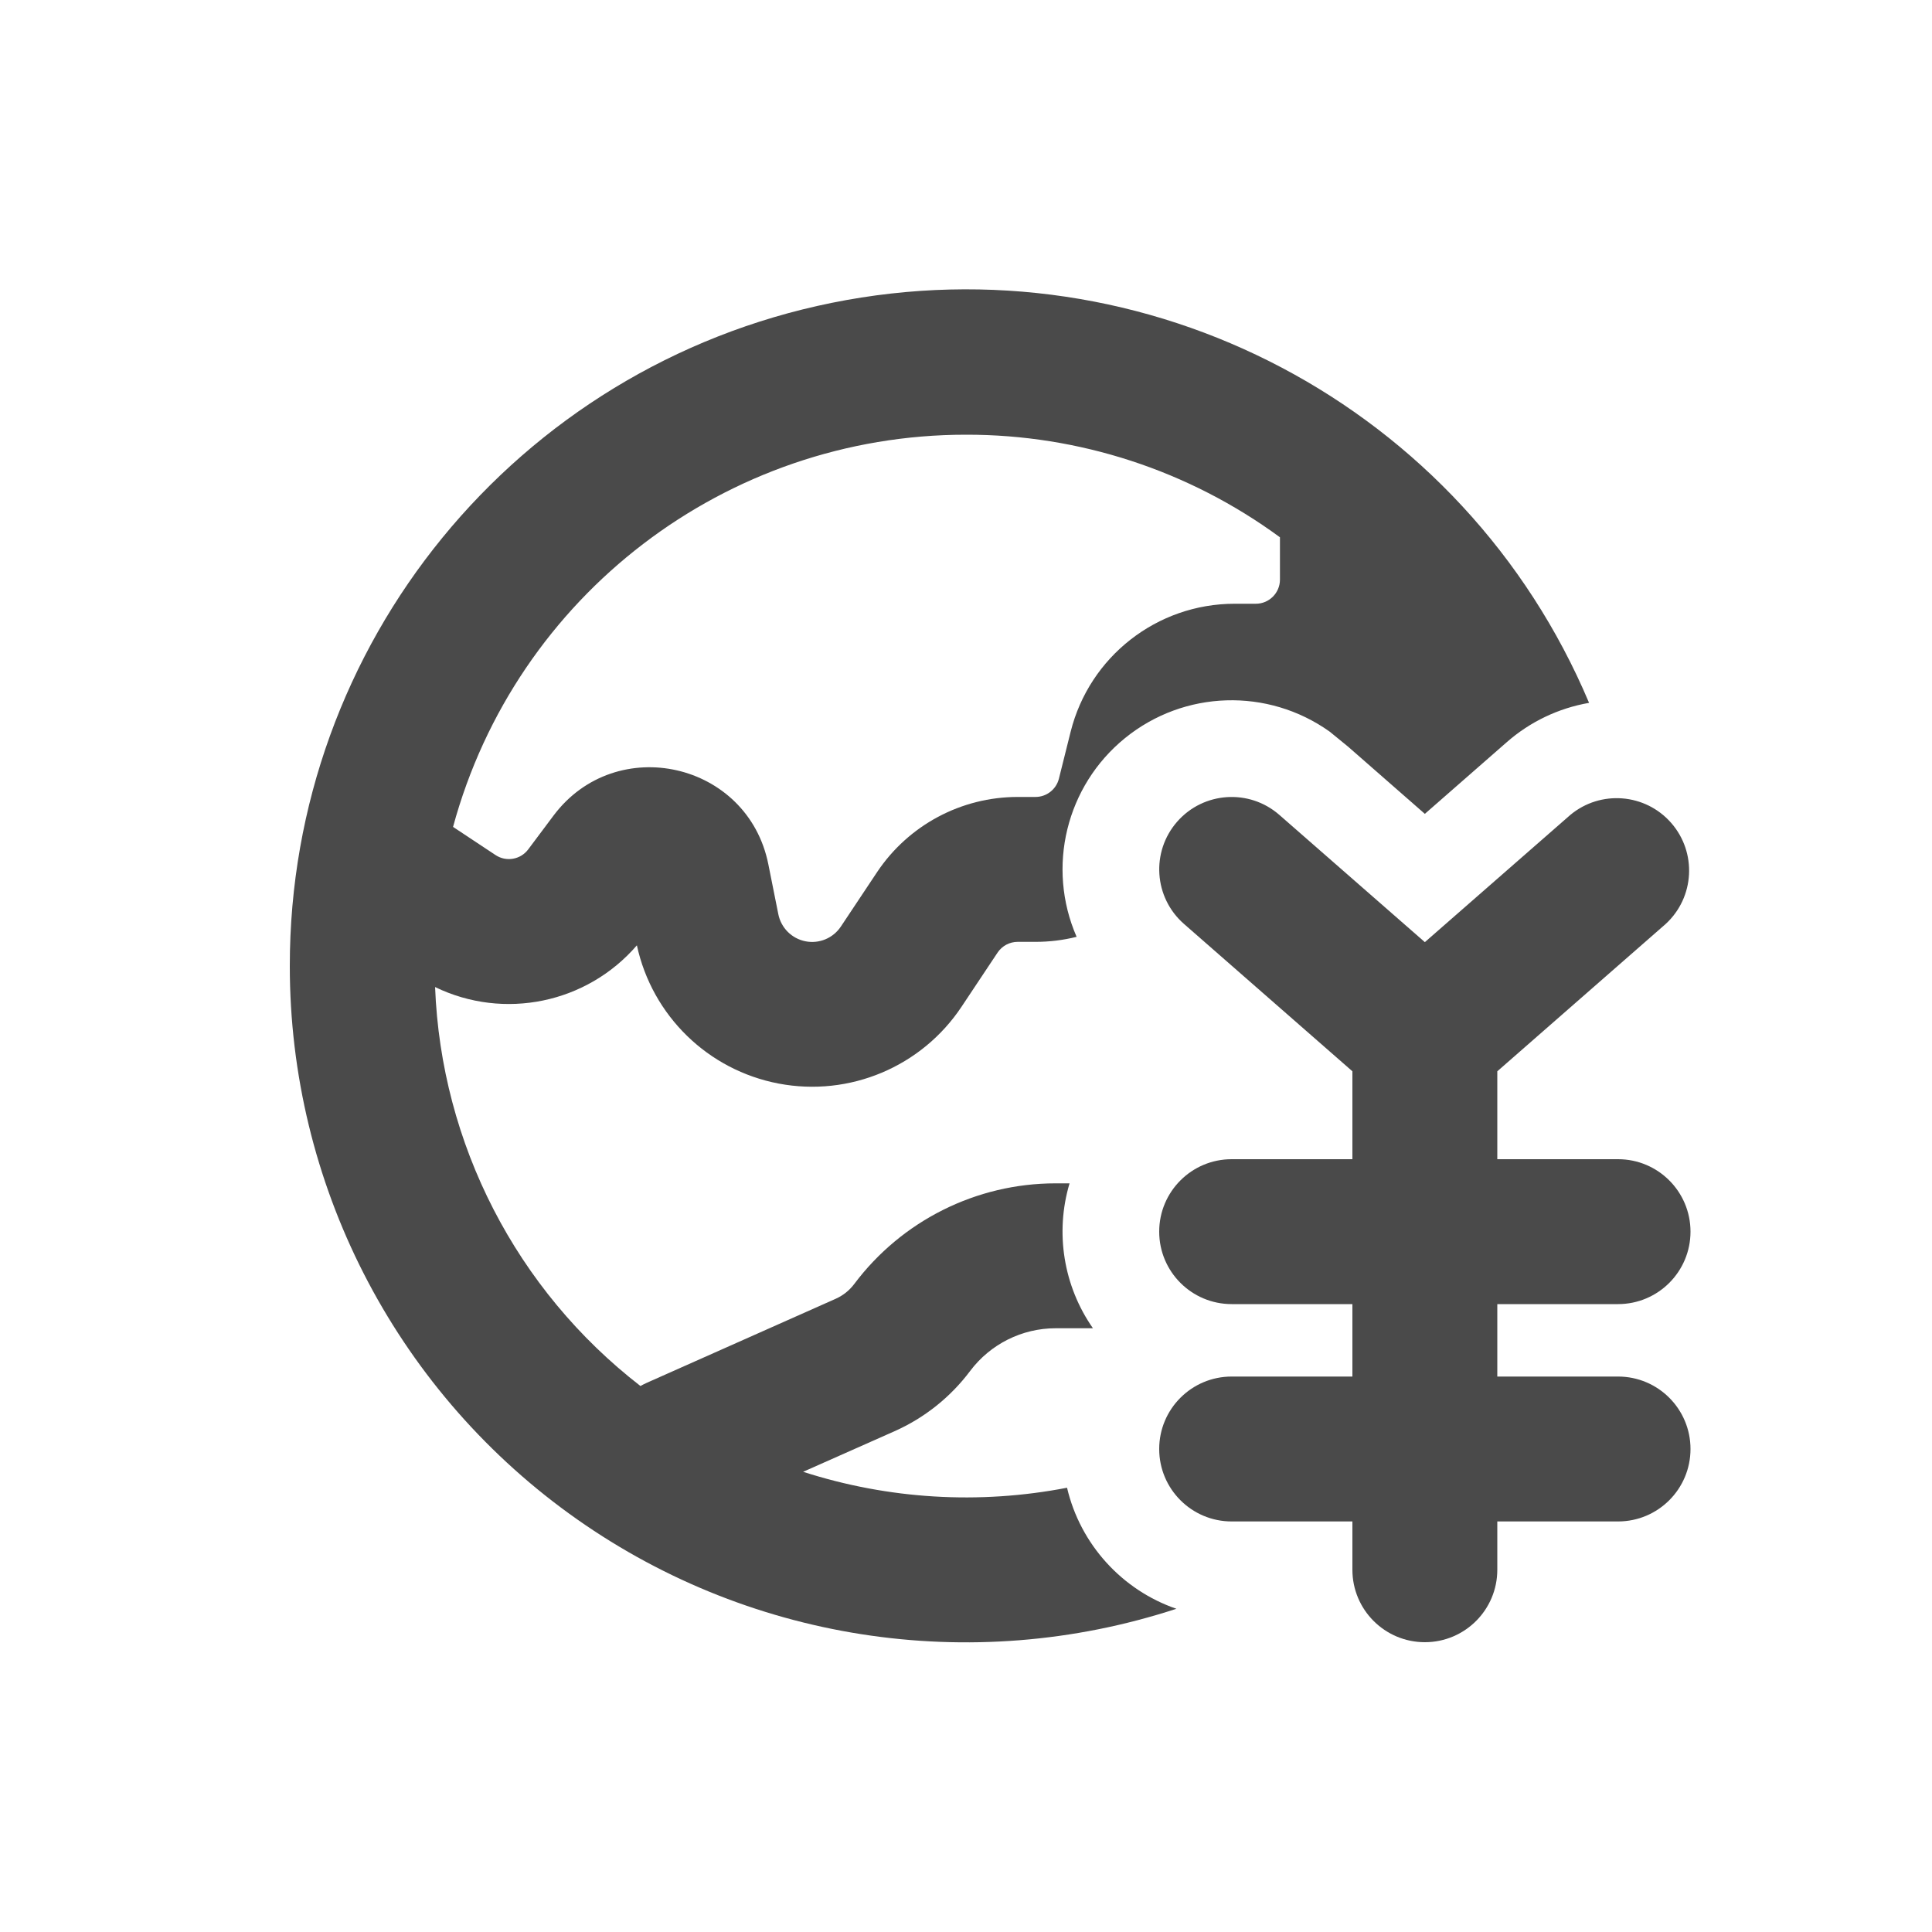
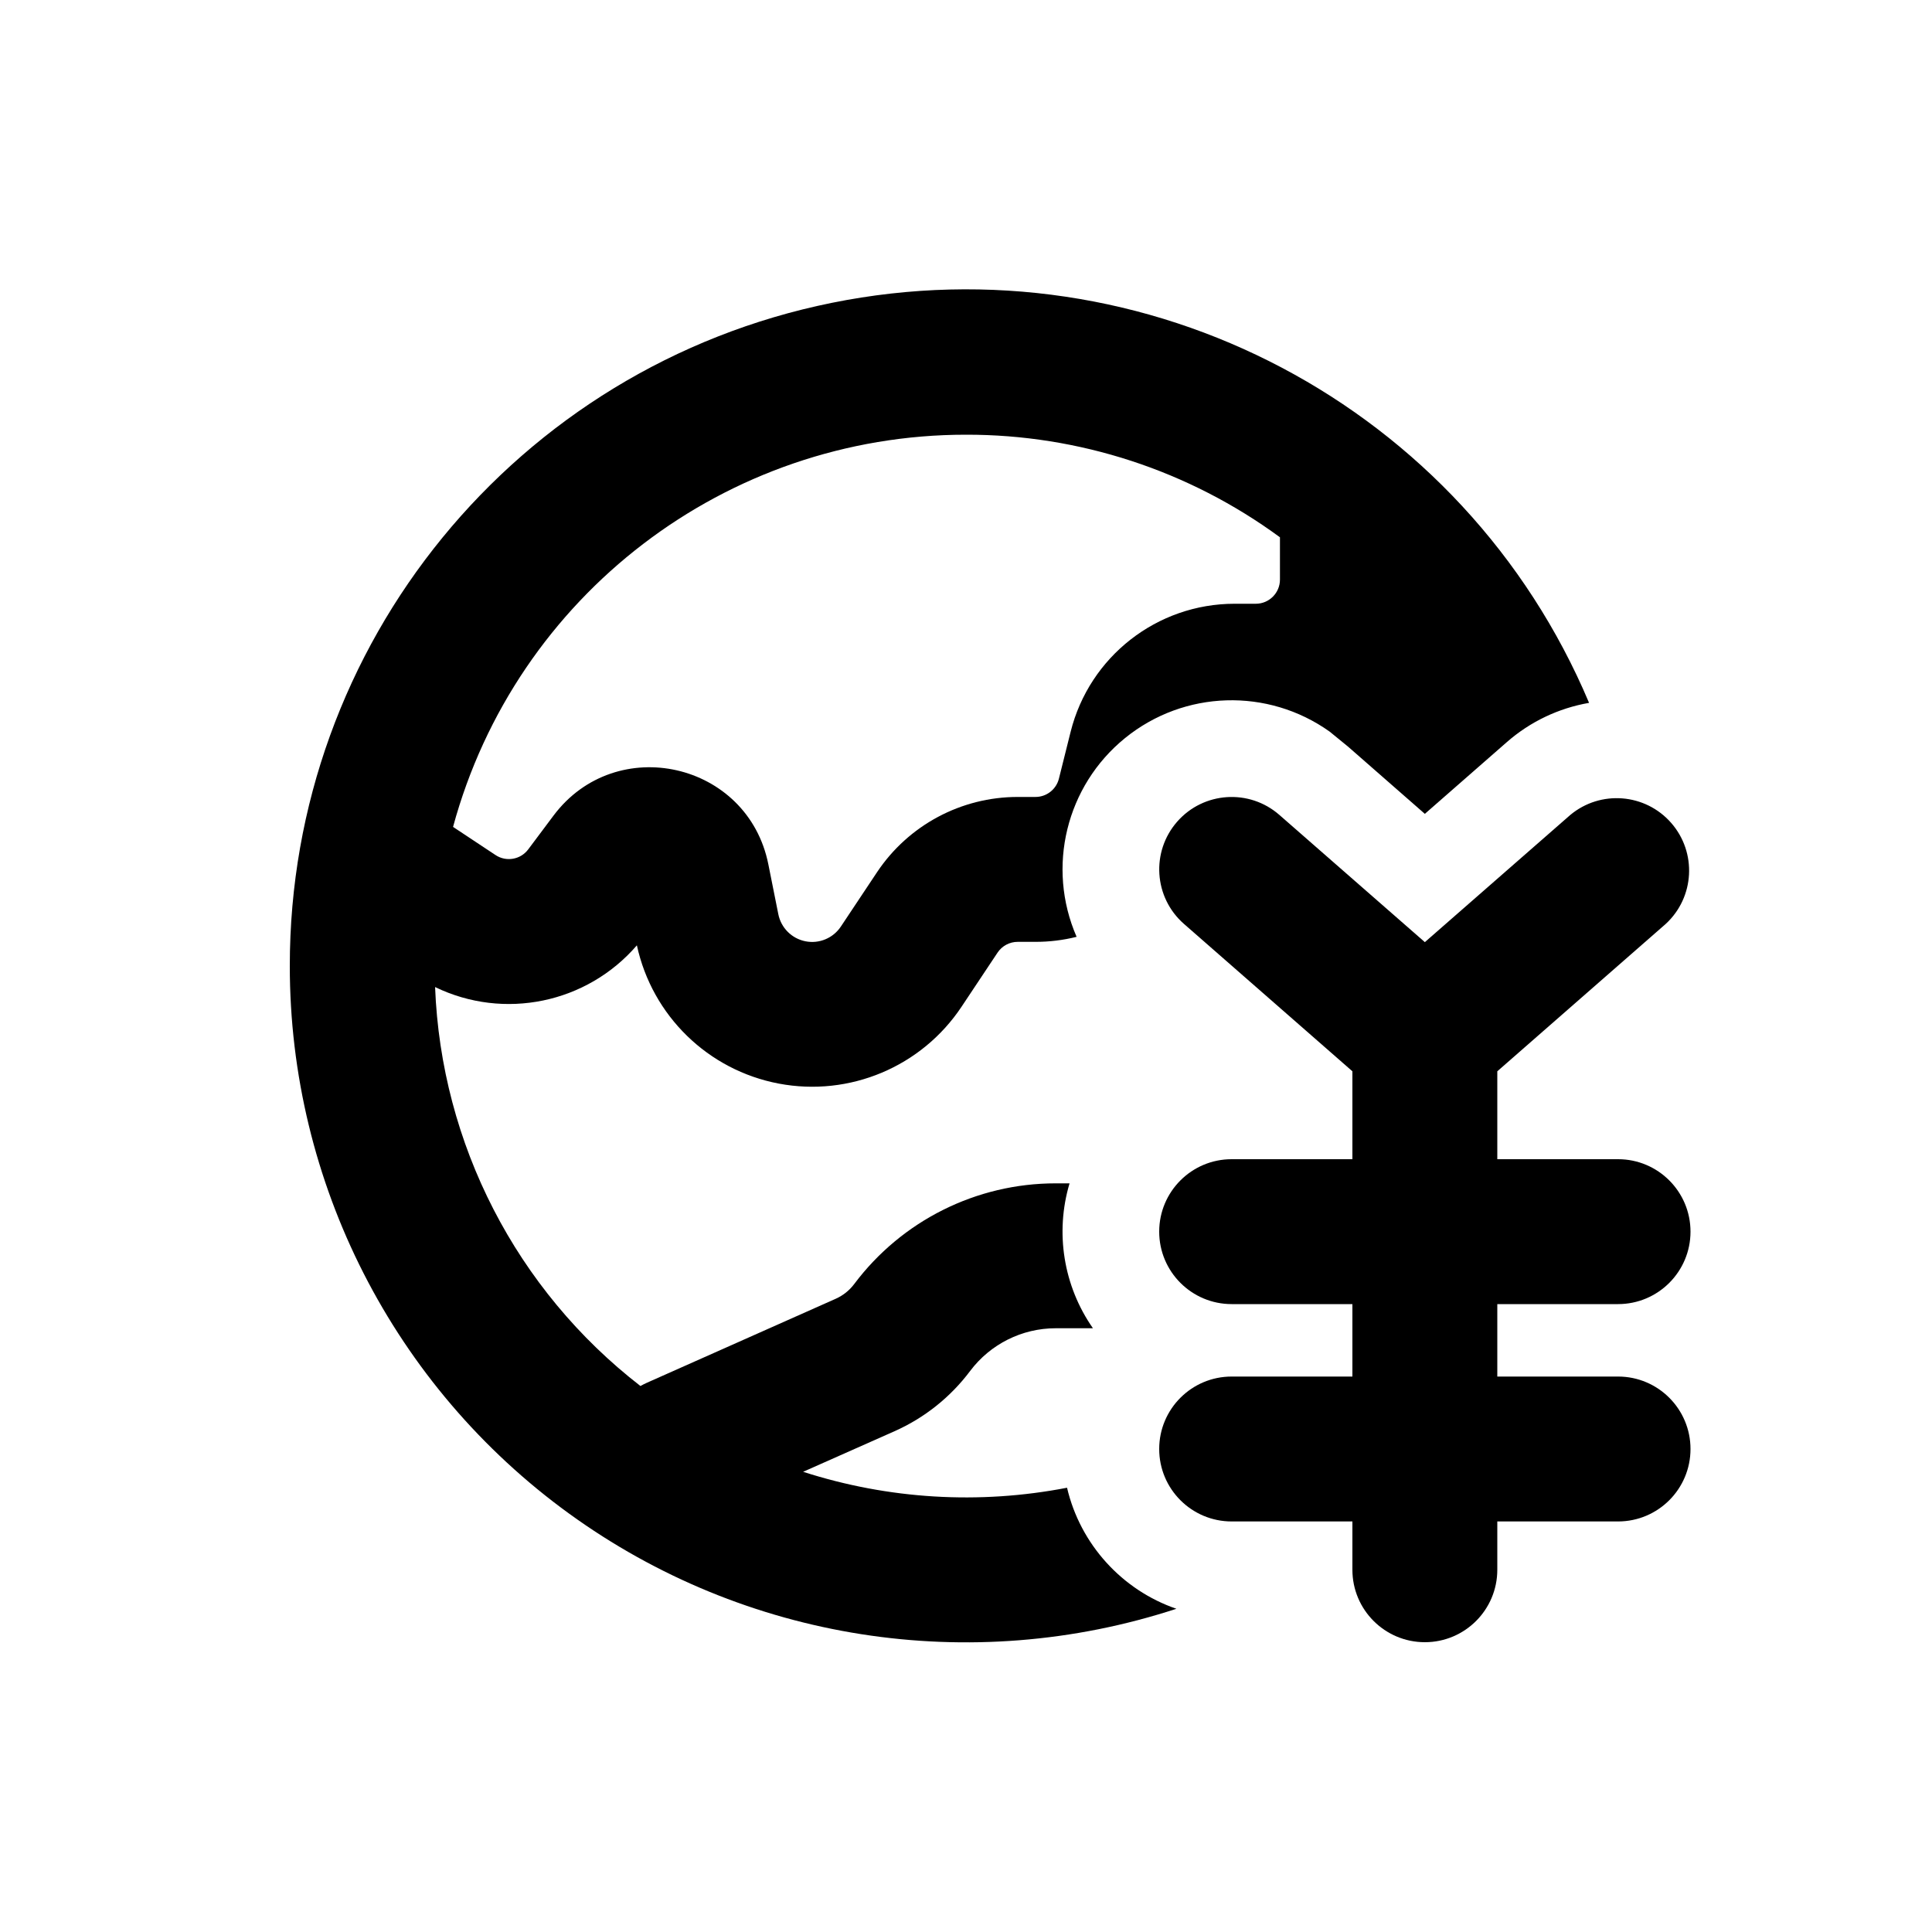
<svg xmlns="http://www.w3.org/2000/svg" viewBox="0 0 20 20">
-   <path fill-rule="evenodd" d="M3 10a7 7 0 0 1 13.45-2.724 1.742 1.742 0 0 0-.852.407l-.848.742-.794-.695c-.02-.029.02.028 0 0l-.191-.156a1.75 1.75 0 0 0-2.62 2.124 1.75 1.75 0 0 1-.426.052h-.184a.25.25 0 0 0-.208.111l-.374.562a1.857 1.857 0 0 1-3.36-.637 1.75 1.75 0 0 1-2.089.432 5.491 5.491 0 0 0 2.126 4.13.776.776 0 0 1 .065-.033l1.956-.87a.487.487 0 0 0 .192-.153 2.606 2.606 0 0 1 2.085-1.042h.144a1.749 1.749 0 0 0 .242 1.5h-.386c-.348 0-.676.164-.885.442a1.987 1.987 0 0 1-.783.624l-.946.42a5.497 5.497 0 0 0 2.732.165c.137.586.57 1.06 1.132 1.253a7 7 0 0 1-9.178-6.654Zm7-5.5a5.502 5.502 0 0 0-5.31 4.06l.439.291a.25.25 0 0 0 .339-.058l.262-.35c.648-.864 2.013-.554 2.224.505l.103.515a.357.357 0 0 0 .648.128l.374-.562a1.75 1.75 0 0 1 1.456-.779h.184a.25.25 0 0 0 .243-.19l.121-.484a1.75 1.75 0 0 1 1.698-1.326h.219a.25.25 0 0 0 .25-.25v-.438a5.475 5.475 0 0 0-3.25-1.062Z" fill="#4A4A4A" />
-   <path d="M12.186 8.506a.75.75 0 0 1 1.058-.07l1.506 1.317 1.506-1.317a.75.75 0 0 1 .988 1.128l-1.744 1.526v.91h1.25a.75.75 0 0 1 0 1.5h-1.25v.75h1.25a.75.75 0 0 1 0 1.5h-1.25v.5a.75.75 0 0 1-1.5 0v-.5h-1.25a.75.75 0 0 1 0-1.5h1.25v-.75h-1.25a.75.75 0 0 1 0-1.5h1.25v-.91l-1.744-1.526a.75.75 0 0 1-.07-1.058Z" fill="#4A4A4A" />
+   <path fill-rule="evenodd" d="M3 10a7 7 0 0 1 13.45-2.724 1.742 1.742 0 0 0-.852.407l-.848.742-.794-.695c-.02-.029.02.028 0 0l-.191-.156a1.75 1.75 0 0 0-2.62 2.124 1.75 1.75 0 0 1-.426.052h-.184a.25.25 0 0 0-.208.111l-.374.562a1.857 1.857 0 0 1-3.36-.637 1.75 1.75 0 0 1-2.089.432 5.491 5.491 0 0 0 2.126 4.13.776.776 0 0 1 .065-.033l1.956-.87a.487.487 0 0 0 .192-.153 2.606 2.606 0 0 1 2.085-1.042h.144a1.749 1.749 0 0 0 .242 1.5h-.386c-.348 0-.676.164-.885.442a1.987 1.987 0 0 1-.783.624l-.946.42a5.497 5.497 0 0 0 2.732.165c.137.586.57 1.06 1.132 1.253a7 7 0 0 1-9.178-6.654Zm7-5.5a5.502 5.502 0 0 0-5.31 4.06l.439.291a.25.25 0 0 0 .339-.058l.262-.35c.648-.864 2.013-.554 2.224.505l.103.515a.357.357 0 0 0 .648.128l.374-.562a1.75 1.75 0 0 1 1.456-.779h.184a.25.25 0 0 0 .243-.19l.121-.484a1.75 1.75 0 0 1 1.698-1.326h.219a.25.25 0 0 0 .25-.25v-.438a5.475 5.475 0 0 0-3.25-1.062Z" fill="currentColor" />
+   <path d="M12.186 8.506a.75.75 0 0 1 1.058-.07l1.506 1.317 1.506-1.317a.75.75 0 0 1 .988 1.128l-1.744 1.526v.91h1.25a.75.75 0 0 1 0 1.5h-1.25v.75h1.25a.75.75 0 0 1 0 1.5h-1.25v.5a.75.75 0 0 1-1.5 0v-.5h-1.25a.75.75 0 0 1 0-1.5h1.25v-.75h-1.25a.75.75 0 0 1 0-1.5h1.25v-.91l-1.744-1.526a.75.75 0 0 1-.07-1.058Z" fill="currentColor" />
</svg>
